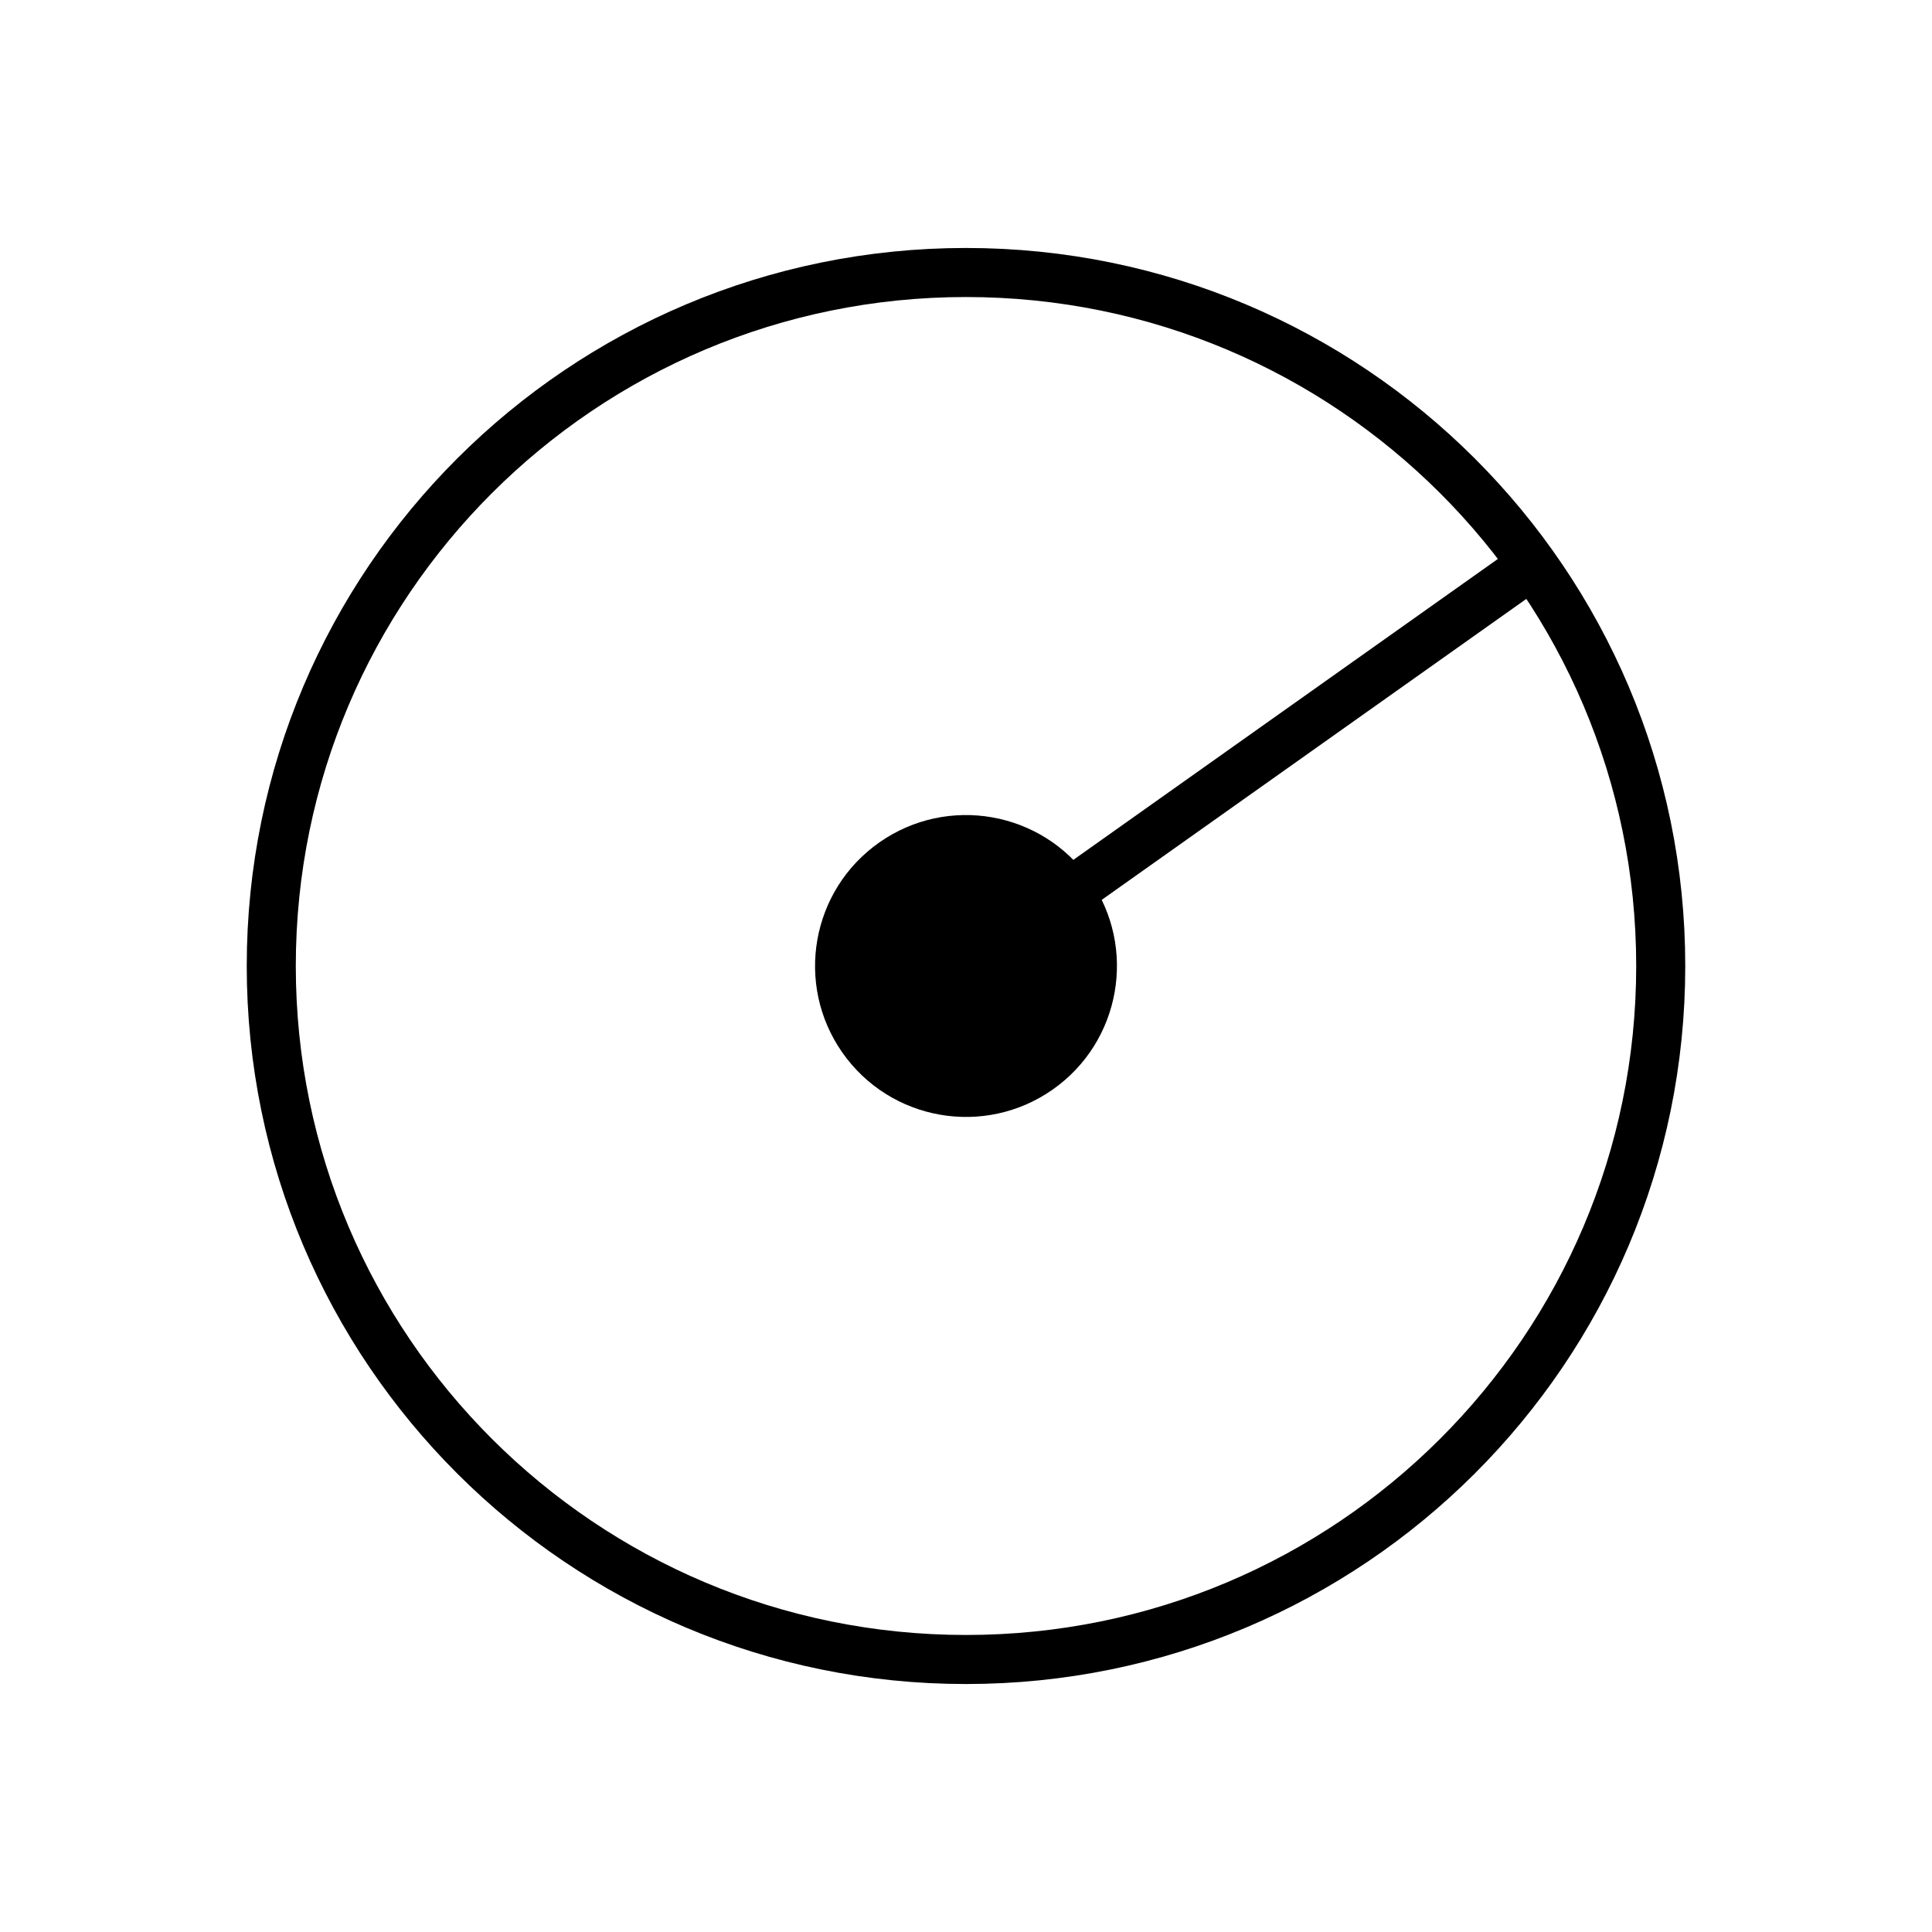
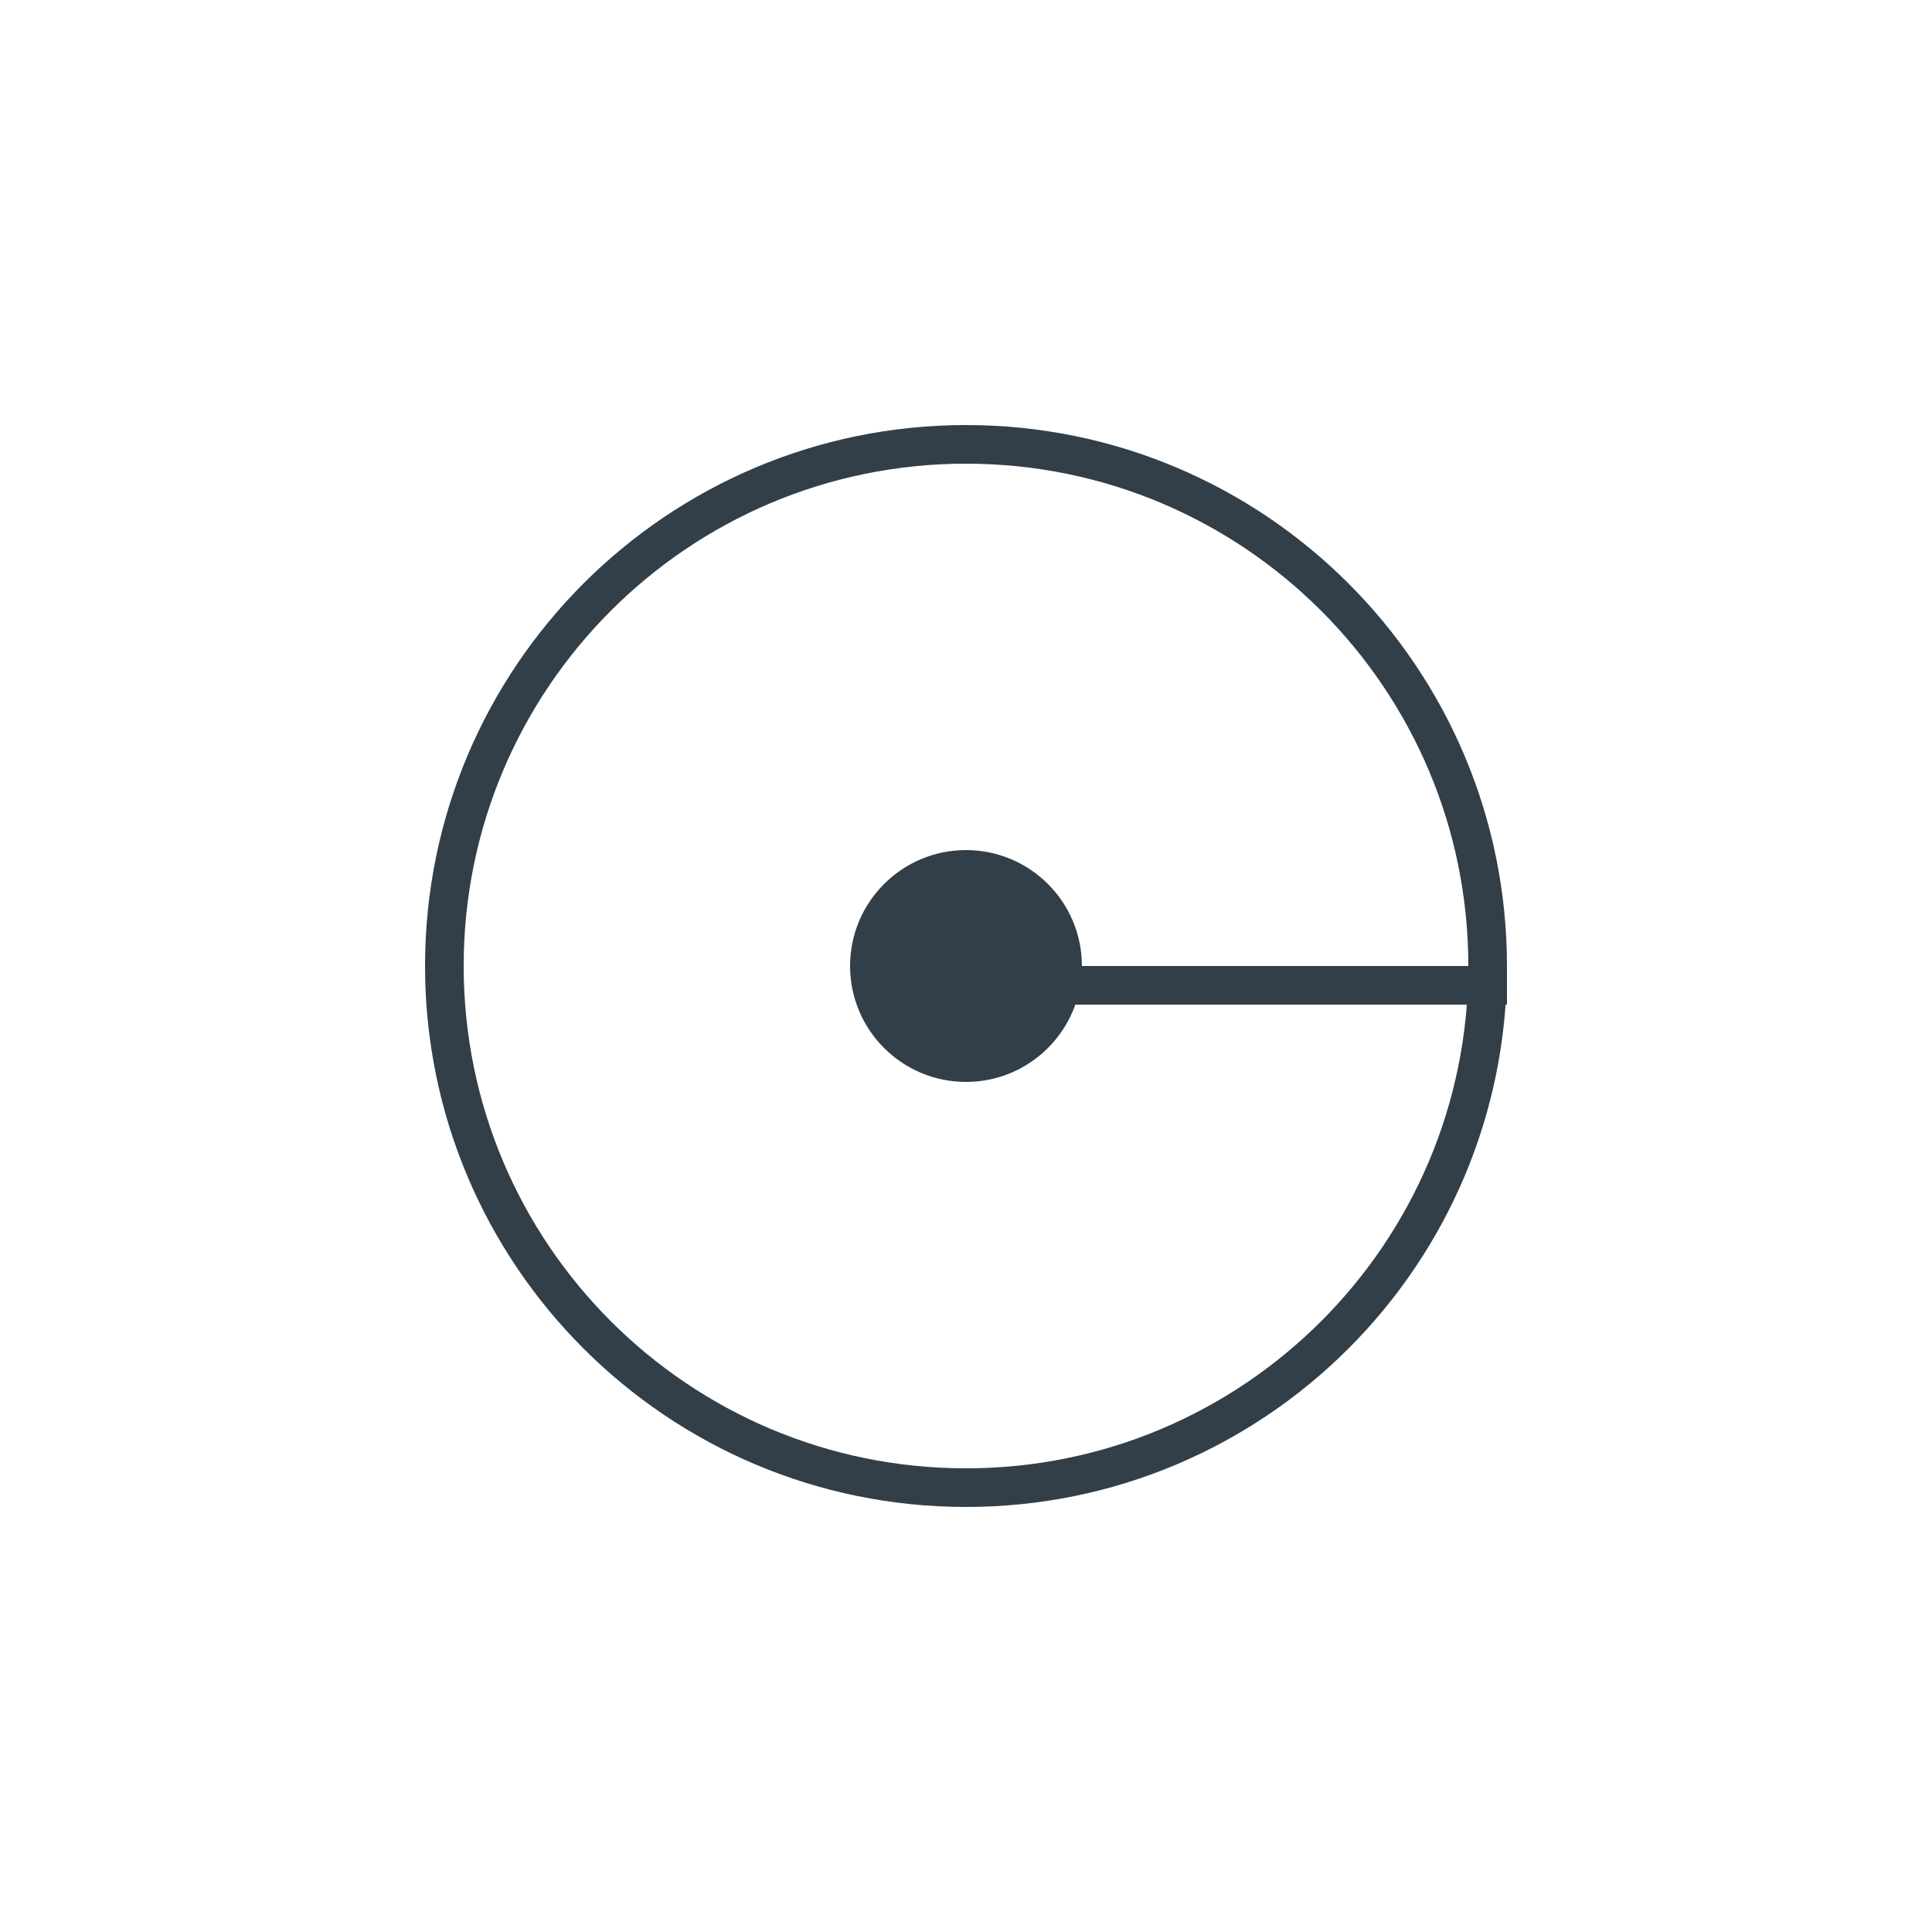
- <svg xmlns="http://www.w3.org/2000/svg" viewBox="0 0 512 512">
-   <path d="M440.11 256c0 101.502-82.429 183.785-184.11 183.785-101.681 0-184.11-82.283-184.11-183.785S154.319 72.215 256 72.215c101.682 0 184.11 82.283 184.11 183.785zM256 256l150.328-106.552" fill="none" stroke="#000" stroke-width="13" />
-   <circle cx="256" cy="255.999" r="35" />
-   <path d="M278.118 240.513c8.537 12.193 5.563 29.064-6.631 37.604-12.195 8.539-29.066 5.564-37.605-6.631s-5.564-29.064 6.631-37.604 29.064-5.565 37.605 6.631m10.649-7.457c-12.672-18.096-37.615-22.492-55.709-9.822-18.096 12.67-22.496 37.613-9.824 55.709 12.672 18.098 37.613 22.494 55.709 9.824 18.095-12.672 22.495-37.614 9.824-55.711z" />
+ <svg xmlns="http://www.w3.org/2000/svg" viewBox="0 0 50 50">
+   <g fill="none" fill-rule="evenodd" transform="translate(11 11)">
+     <circle cx="14" cy="14" r="13.5" stroke="#333F48" />
+     <circle cx="14" cy="14" r="3" fill="#333F48" />
+     <path stroke="#333F48" stroke-linecap="square" d="M16.5 14.5h11" />
+   </g>
</svg>
